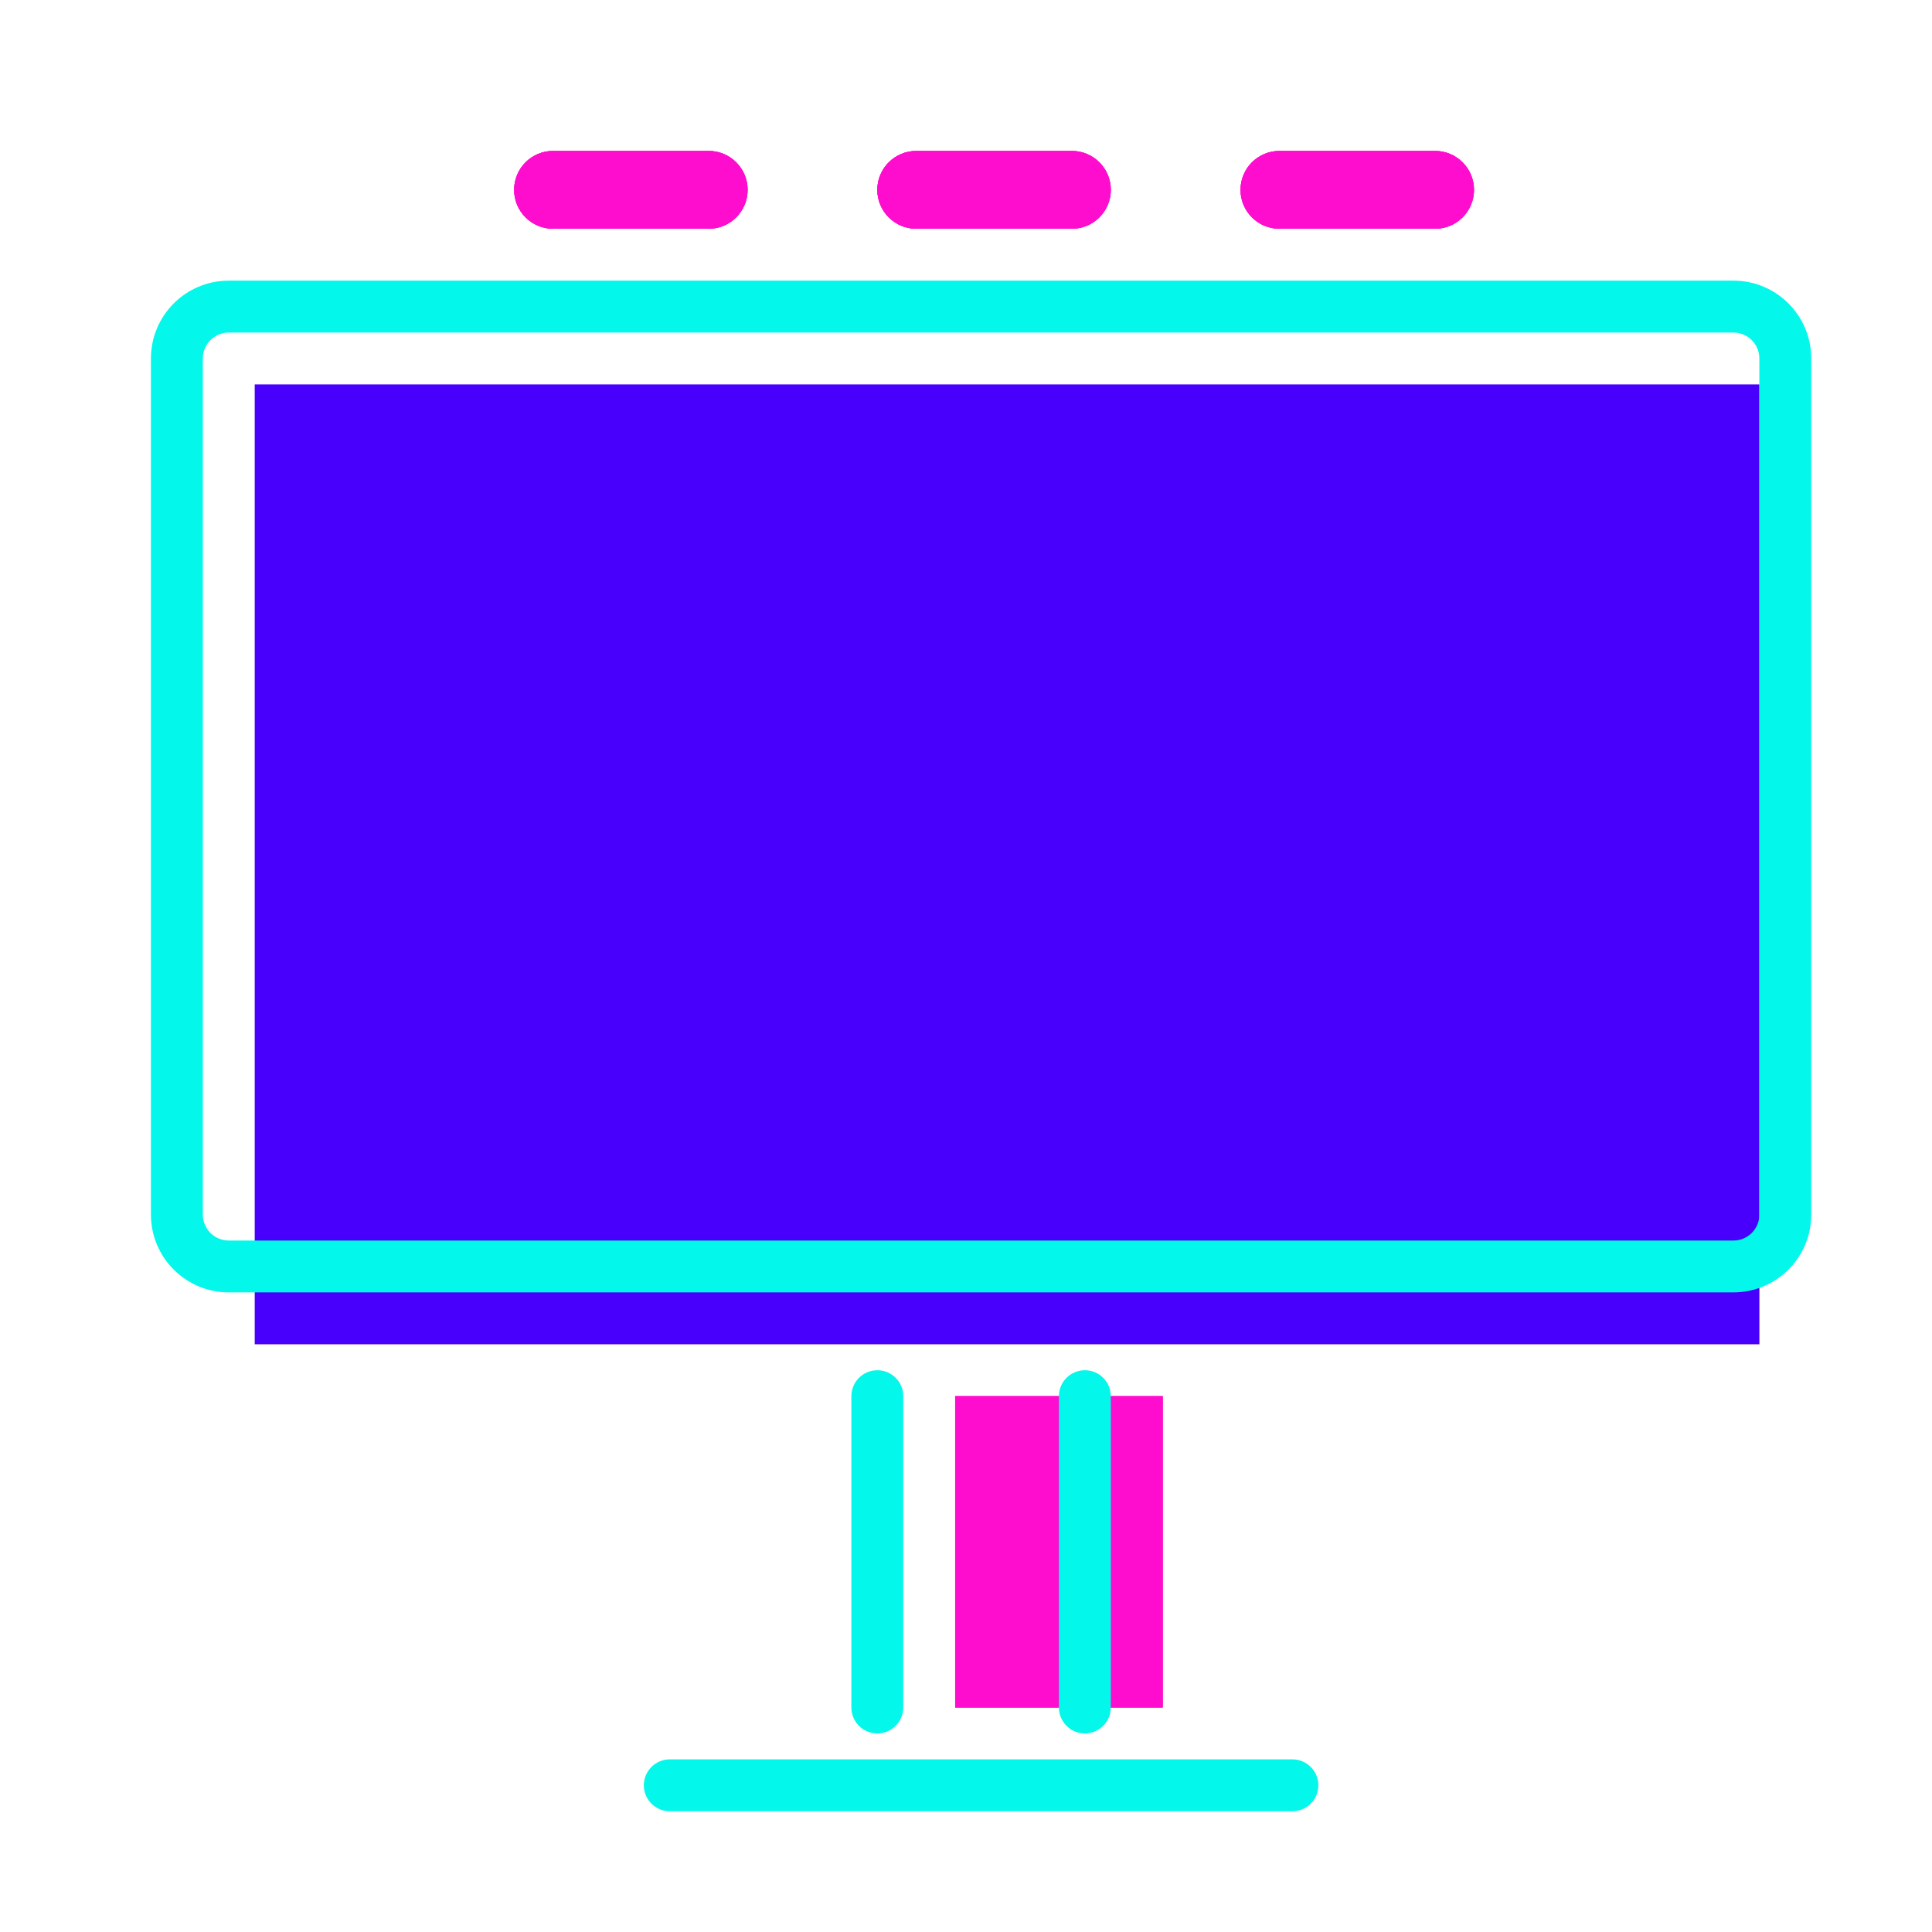
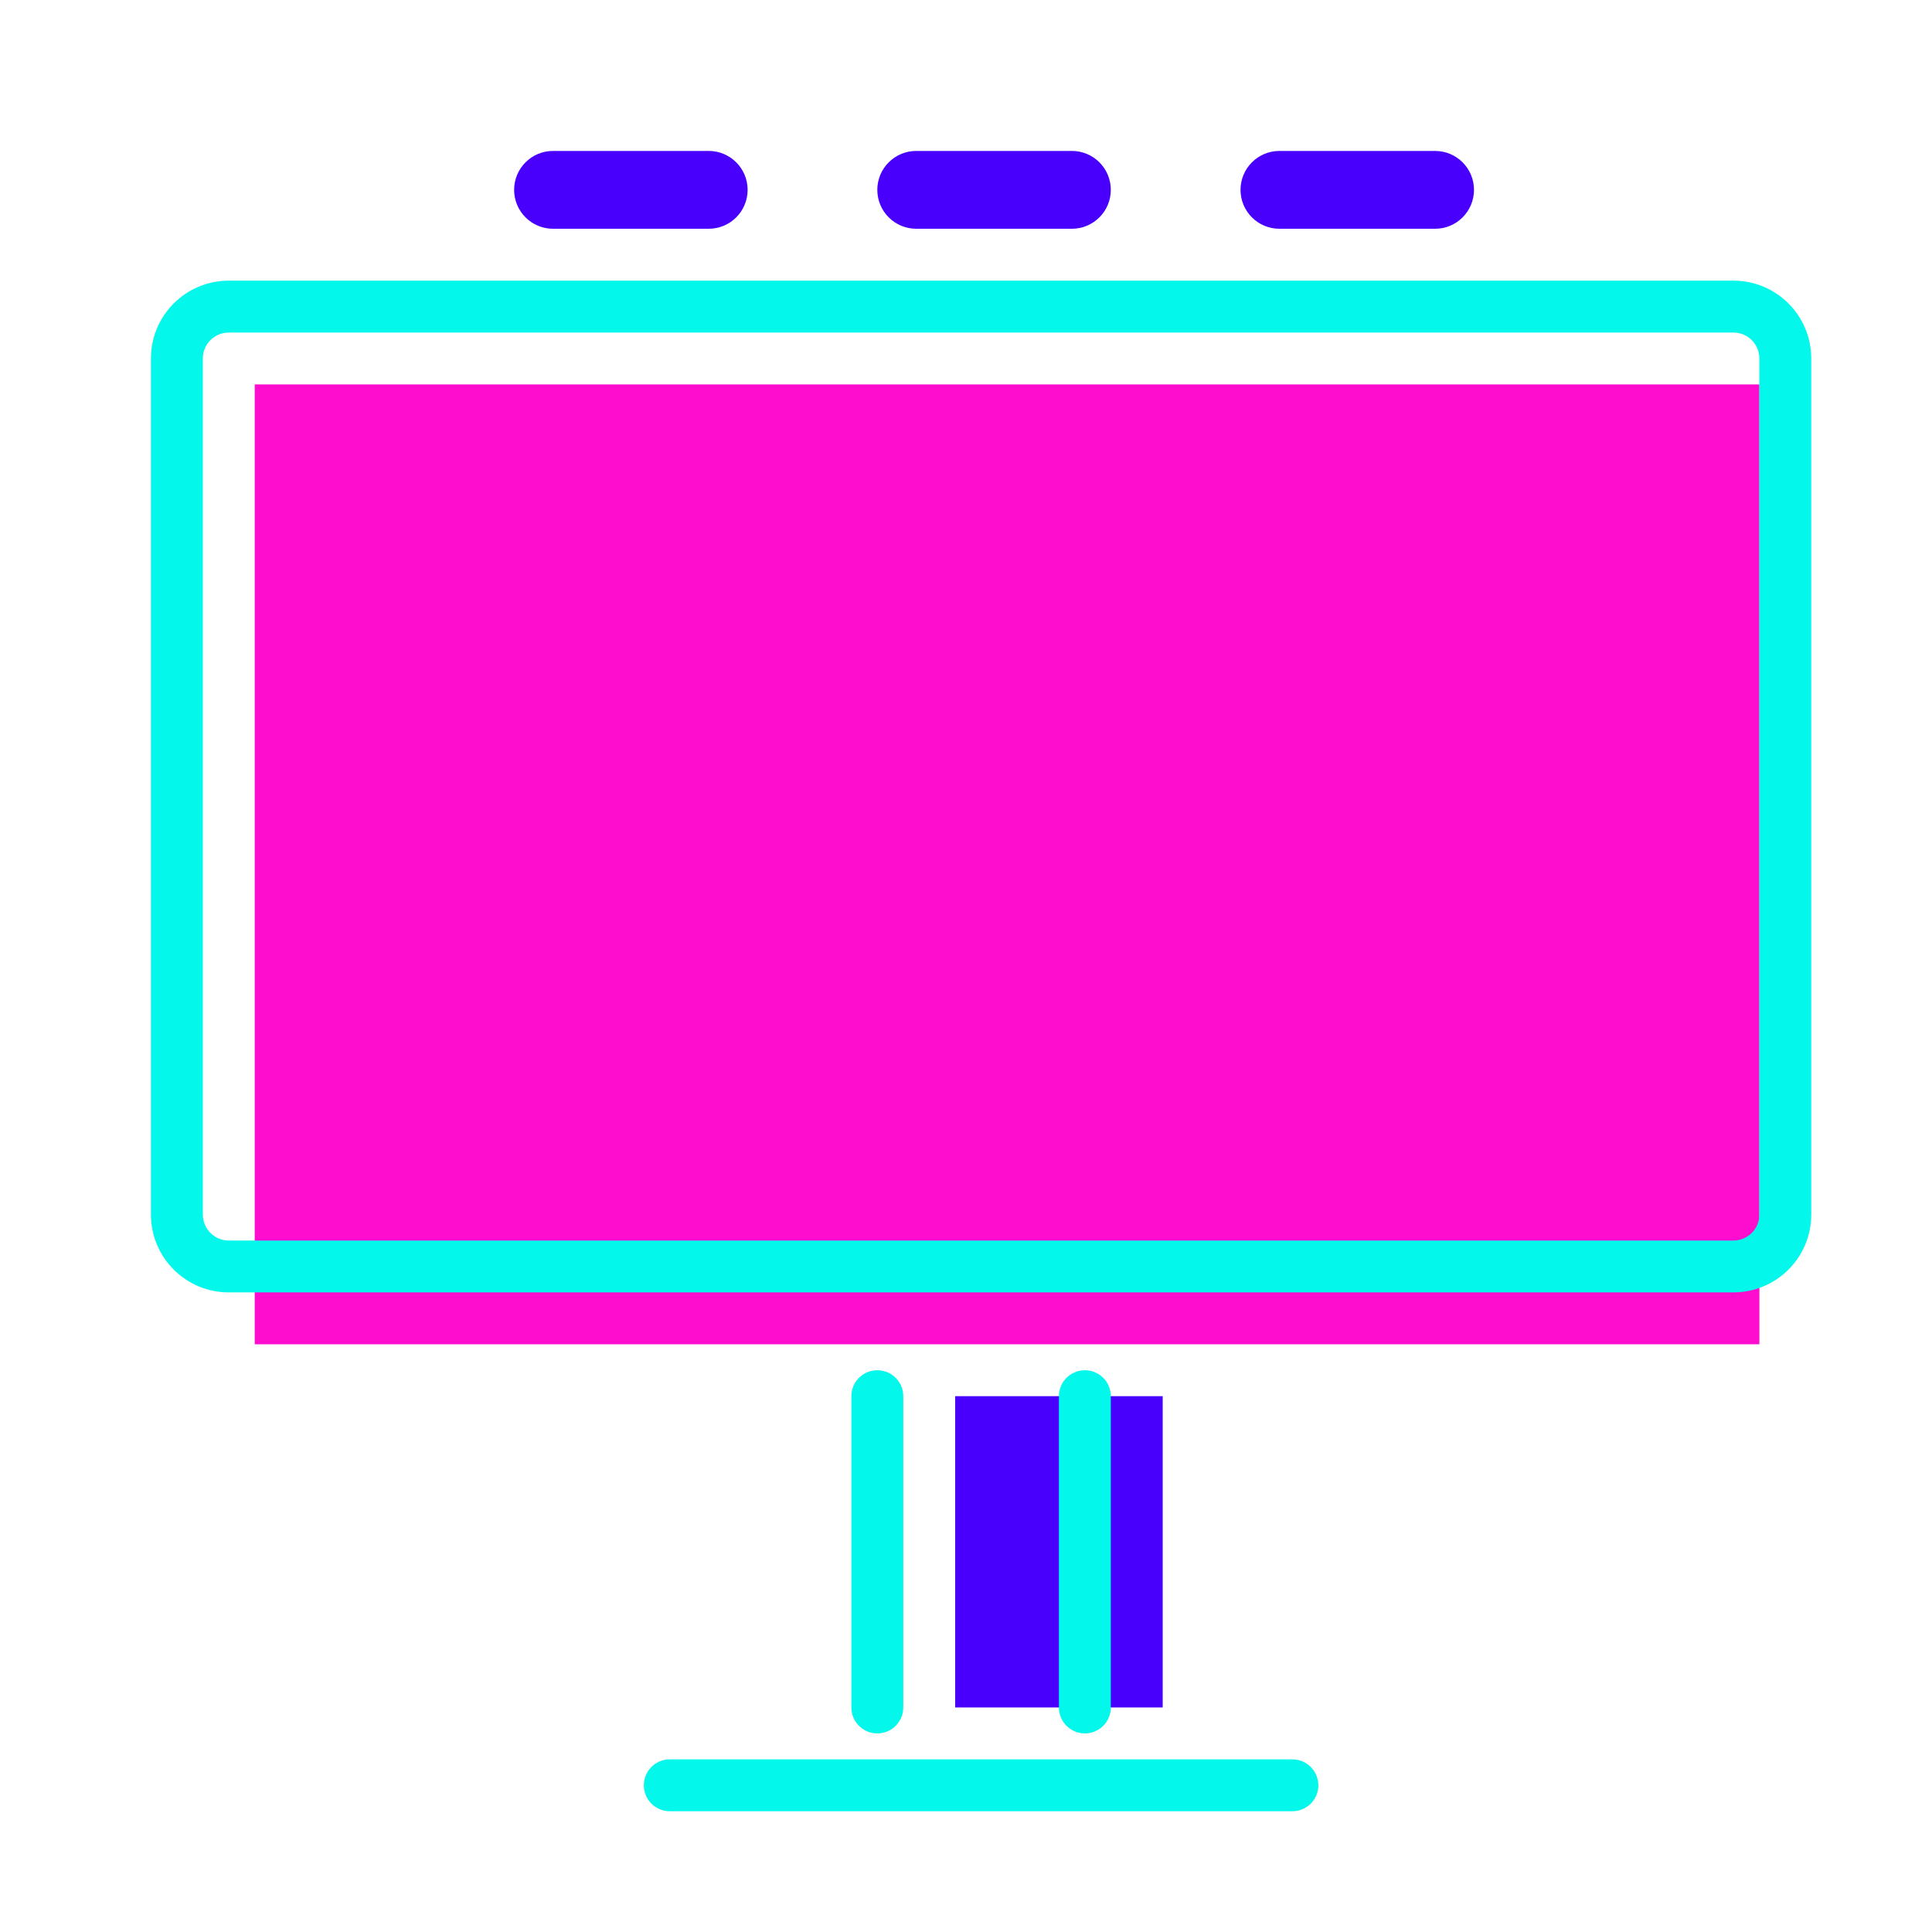
<svg xmlns="http://www.w3.org/2000/svg" width="64" height="64" viewBox="0 0 64 64" fill="none">
-   <rect x="8.438" y="12.734" width="49.844" height="31.797" fill="#4800FC" />
-   <path d="M31.641 46.25H38.516V56.562H31.641V46.25Z" fill="#FF0DCF" />
-   <path d="M31.641 46.25H38.516V56.562H31.641V46.25Z" fill="#FF0DCF" />
-   <path d="M31.641 46.25H38.516V56.562H31.641V46.25Z" fill="#FF0DCF" />
-   <path d="M17.031 6.289C17.031 5.577 17.608 5 18.32 5H23.477C24.189 5 24.766 5.577 24.766 6.289C24.766 7.001 24.189 7.578 23.477 7.578H18.32C17.608 7.578 17.031 7.001 17.031 6.289Z" fill="#FF0DCF" />
-   <path d="M17.031 6.289C17.031 5.577 17.608 5 18.32 5H23.477C24.189 5 24.766 5.577 24.766 6.289C24.766 7.001 24.189 7.578 23.477 7.578H18.32C17.608 7.578 17.031 7.001 17.031 6.289Z" fill="#FF0DCF" />
-   <path d="M17.031 6.289C17.031 5.577 17.608 5 18.32 5H23.477C24.189 5 24.766 5.577 24.766 6.289C24.766 7.001 24.189 7.578 23.477 7.578H18.32C17.608 7.578 17.031 7.001 17.031 6.289Z" fill="#FF0DCF" />
-   <path d="M29.062 6.289C29.062 5.577 29.64 5 30.352 5H35.508C36.22 5 36.797 5.577 36.797 6.289C36.797 7.001 36.22 7.578 35.508 7.578H30.352C29.64 7.578 29.062 7.001 29.062 6.289Z" fill="#FF0DCF" />
-   <path d="M29.062 6.289C29.062 5.577 29.64 5 30.352 5H35.508C36.22 5 36.797 5.577 36.797 6.289C36.797 7.001 36.22 7.578 35.508 7.578H30.352C29.64 7.578 29.062 7.001 29.062 6.289Z" fill="#FF0DCF" />
-   <path d="M29.062 6.289C29.062 5.577 29.64 5 30.352 5H35.508C36.22 5 36.797 5.577 36.797 6.289C36.797 7.001 36.22 7.578 35.508 7.578H30.352C29.64 7.578 29.062 7.001 29.062 6.289Z" fill="#FF0DCF" />
-   <path d="M41.094 6.289C41.094 5.577 41.671 5 42.383 5H47.539C48.251 5 48.828 5.577 48.828 6.289C48.828 7.001 48.251 7.578 47.539 7.578H42.383C41.671 7.578 41.094 7.001 41.094 6.289Z" fill="#FF0DCF" />
-   <path d="M41.094 6.289C41.094 5.577 41.671 5 42.383 5H47.539C48.251 5 48.828 5.577 48.828 6.289C48.828 7.001 48.251 7.578 47.539 7.578H42.383C41.671 7.578 41.094 7.001 41.094 6.289Z" fill="#FF0DCF" />
-   <path d="M41.094 6.289C41.094 5.577 41.671 5 42.383 5H47.539C48.251 5 48.828 5.577 48.828 6.289C48.828 7.001 48.251 7.578 47.539 7.578H42.383C41.671 7.578 41.094 7.001 41.094 6.289Z" fill="#FF0DCF" />
+   <rect x="8.438" y="12.734" width="49.844" height="31.797" fill="#FF0DCF" />
+   <path d="M31.641 46.25H38.516V56.562H31.641V46.25Z" fill="#4800FC" />
+   <path d="M17.031 6.289C17.031 5.577 17.608 5 18.32 5H23.477C24.189 5 24.766 5.577 24.766 6.289C24.766 7.001 24.189 7.578 23.477 7.578H18.32C17.608 7.578 17.031 7.001 17.031 6.289Z" fill="#4800FC" />
+   <path d="M29.062 6.289C29.062 5.577 29.64 5 30.352 5H35.508C36.22 5 36.797 5.577 36.797 6.289C36.797 7.001 36.22 7.578 35.508 7.578H30.352C29.64 7.578 29.062 7.001 29.062 6.289Z" fill="#4800FC" />
+   <path d="M41.094 6.289C41.094 5.577 41.671 5 42.383 5H47.539C48.251 5 48.828 5.577 48.828 6.289C48.828 7.001 48.251 7.578 47.539 7.578H42.383C41.671 7.578 41.094 7.001 41.094 6.289Z" fill="#4800FC" />
  <path d="M28.203 46.25C28.203 45.775 28.588 45.391 29.062 45.391C29.537 45.391 29.922 45.775 29.922 46.25V56.562C29.922 57.037 29.537 57.422 29.062 57.422C28.588 57.422 28.203 57.037 28.203 56.562V46.25Z" fill="#03F7EA" />
  <path d="M35.078 46.25C35.078 45.775 35.463 45.391 35.938 45.391C36.412 45.391 36.797 45.775 36.797 46.25V56.562C36.797 57.037 36.412 57.422 35.938 57.422C35.463 57.422 35.078 57.037 35.078 56.562V46.25Z" fill="#03F7EA" />
  <path d="M21.328 59.141C21.328 58.666 21.713 58.281 22.188 58.281H42.812C43.287 58.281 43.672 58.666 43.672 59.141C43.672 59.615 43.287 60 42.812 60H22.188C21.713 60 21.328 59.615 21.328 59.141Z" fill="#03F7EA" />
  <path fill-rule="evenodd" clip-rule="evenodd" d="M57.422 11.016H7.578C7.104 11.016 6.719 11.4 6.719 11.875V40.234C6.719 40.709 7.104 41.094 7.578 41.094H57.422C57.897 41.094 58.281 40.709 58.281 40.234V11.875C58.281 11.4 57.897 11.016 57.422 11.016ZM7.578 9.297C6.154 9.297 5 10.451 5 11.875V40.234C5 41.658 6.154 42.812 7.578 42.812H57.422C58.846 42.812 60 41.658 60 40.234V11.875C60 10.451 58.846 9.297 57.422 9.297H7.578Z" fill="#03F7EA" />
</svg>
